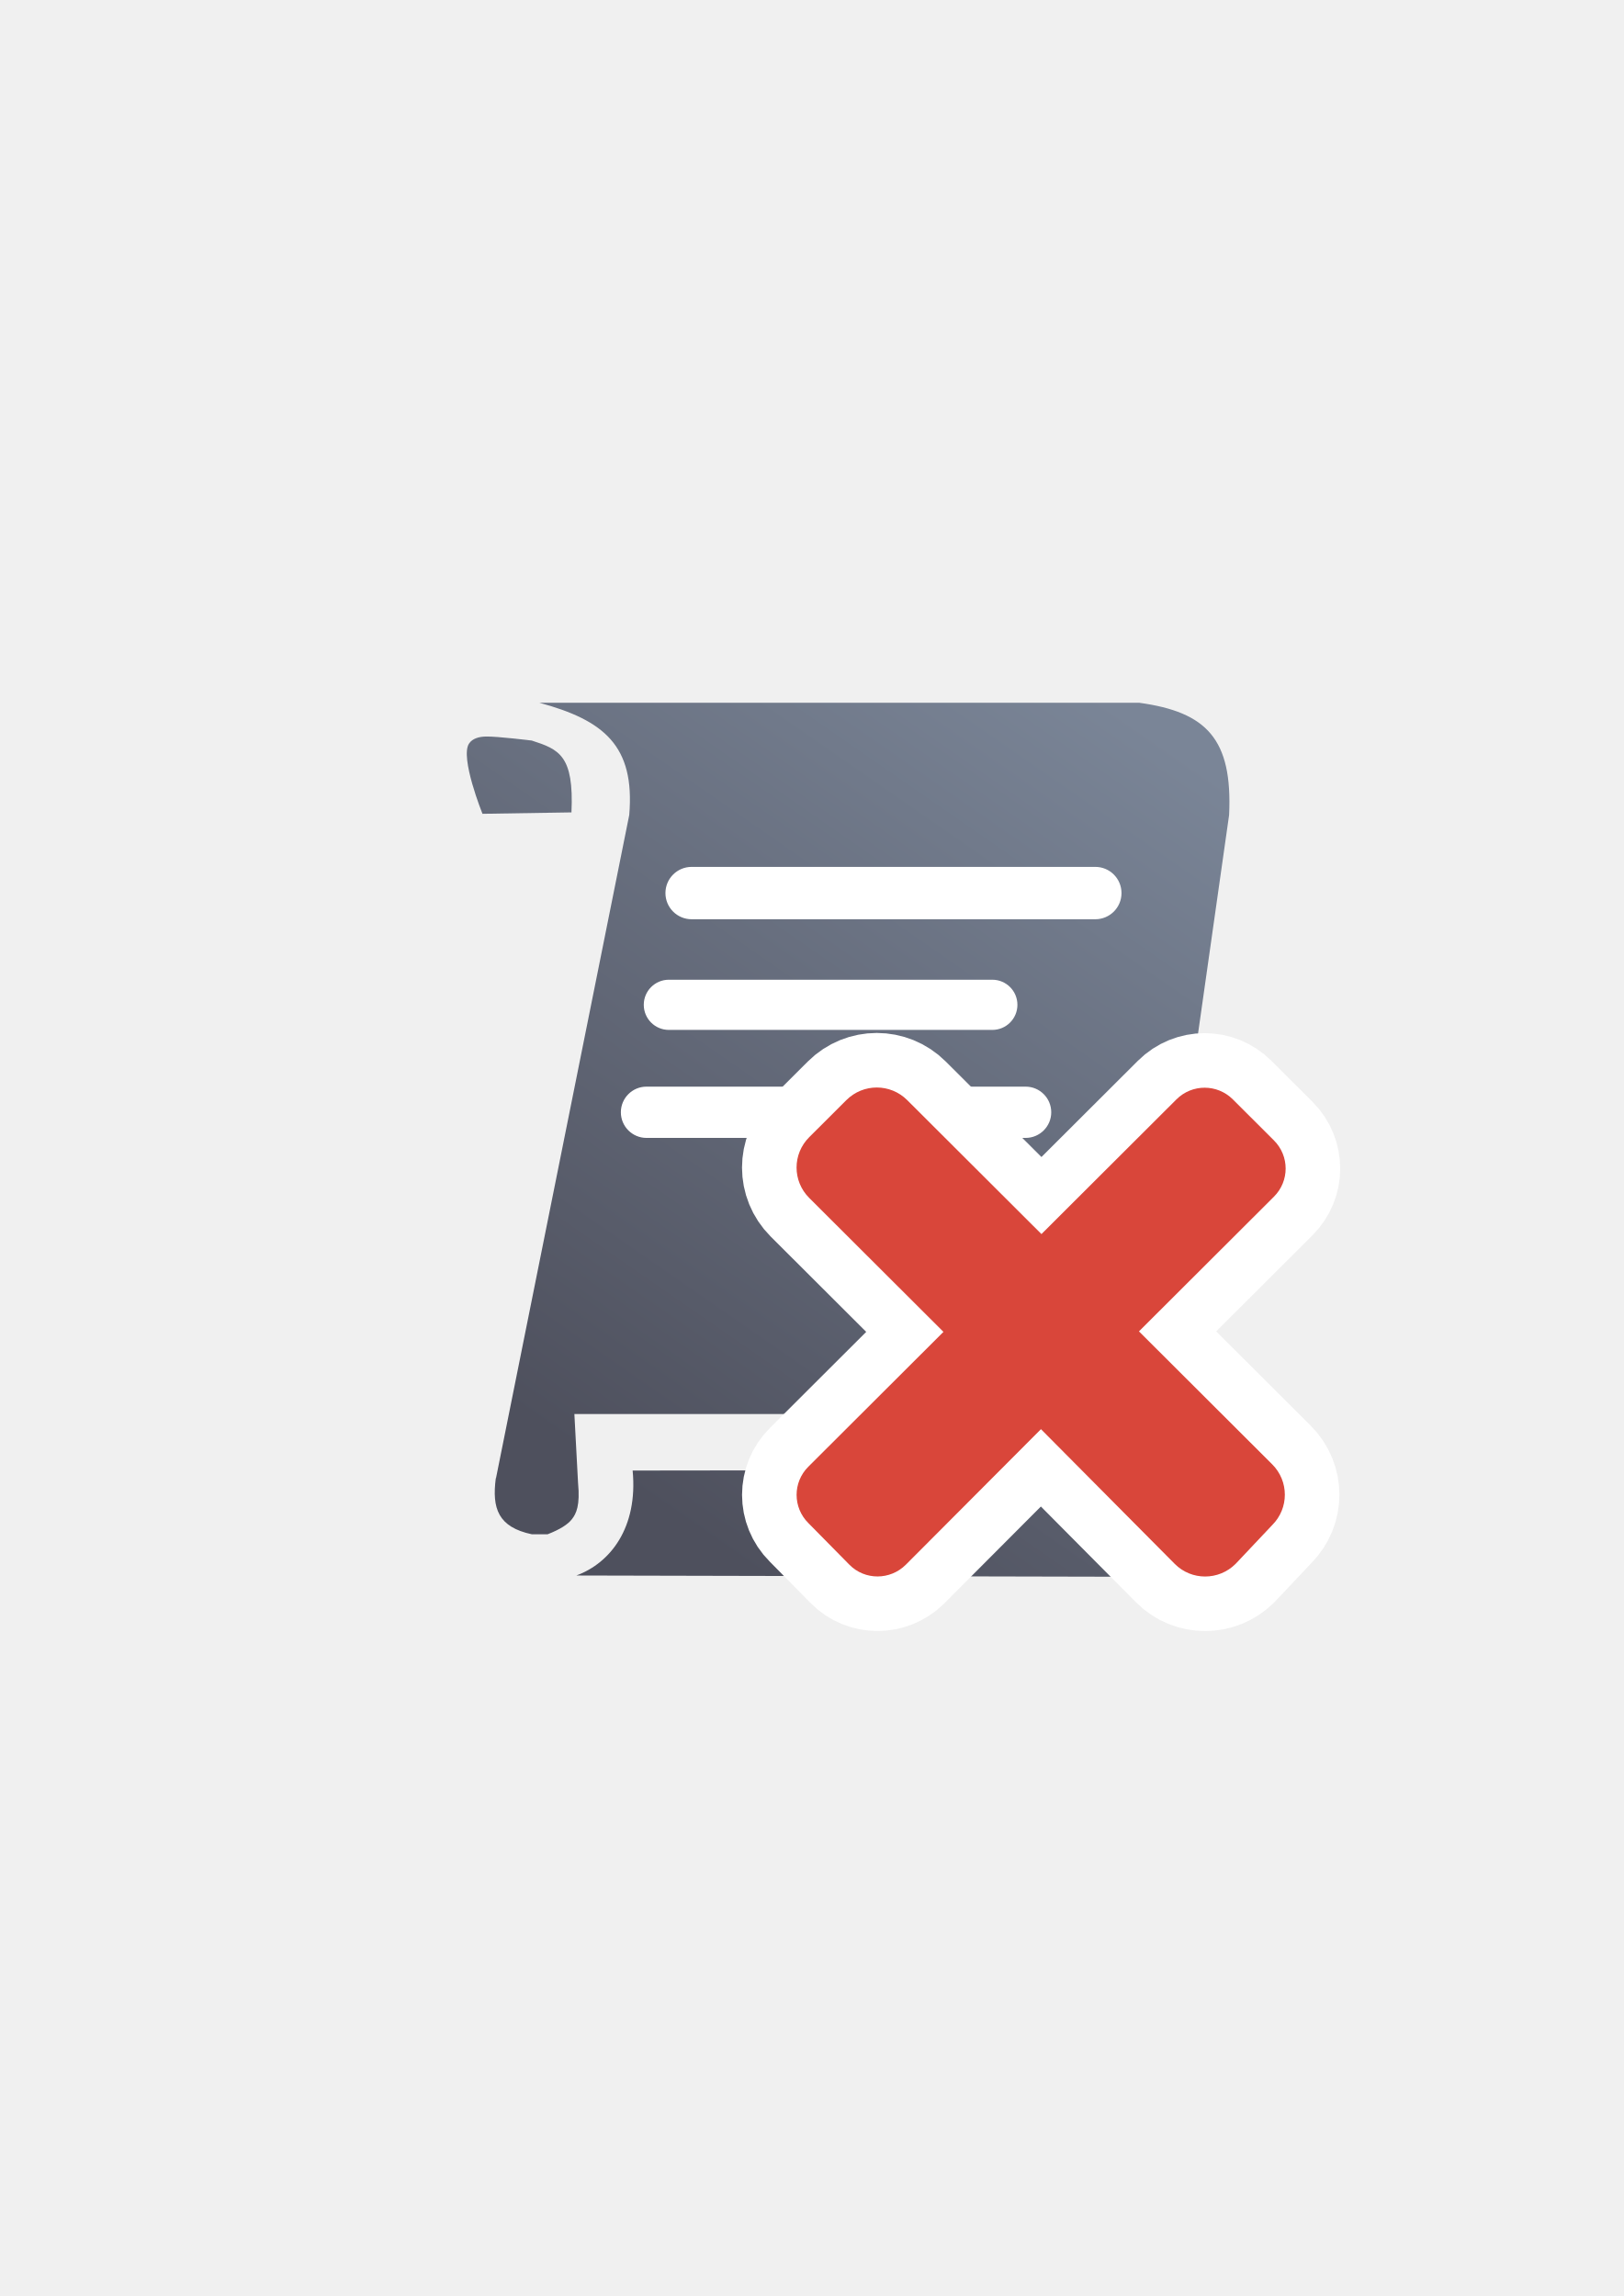
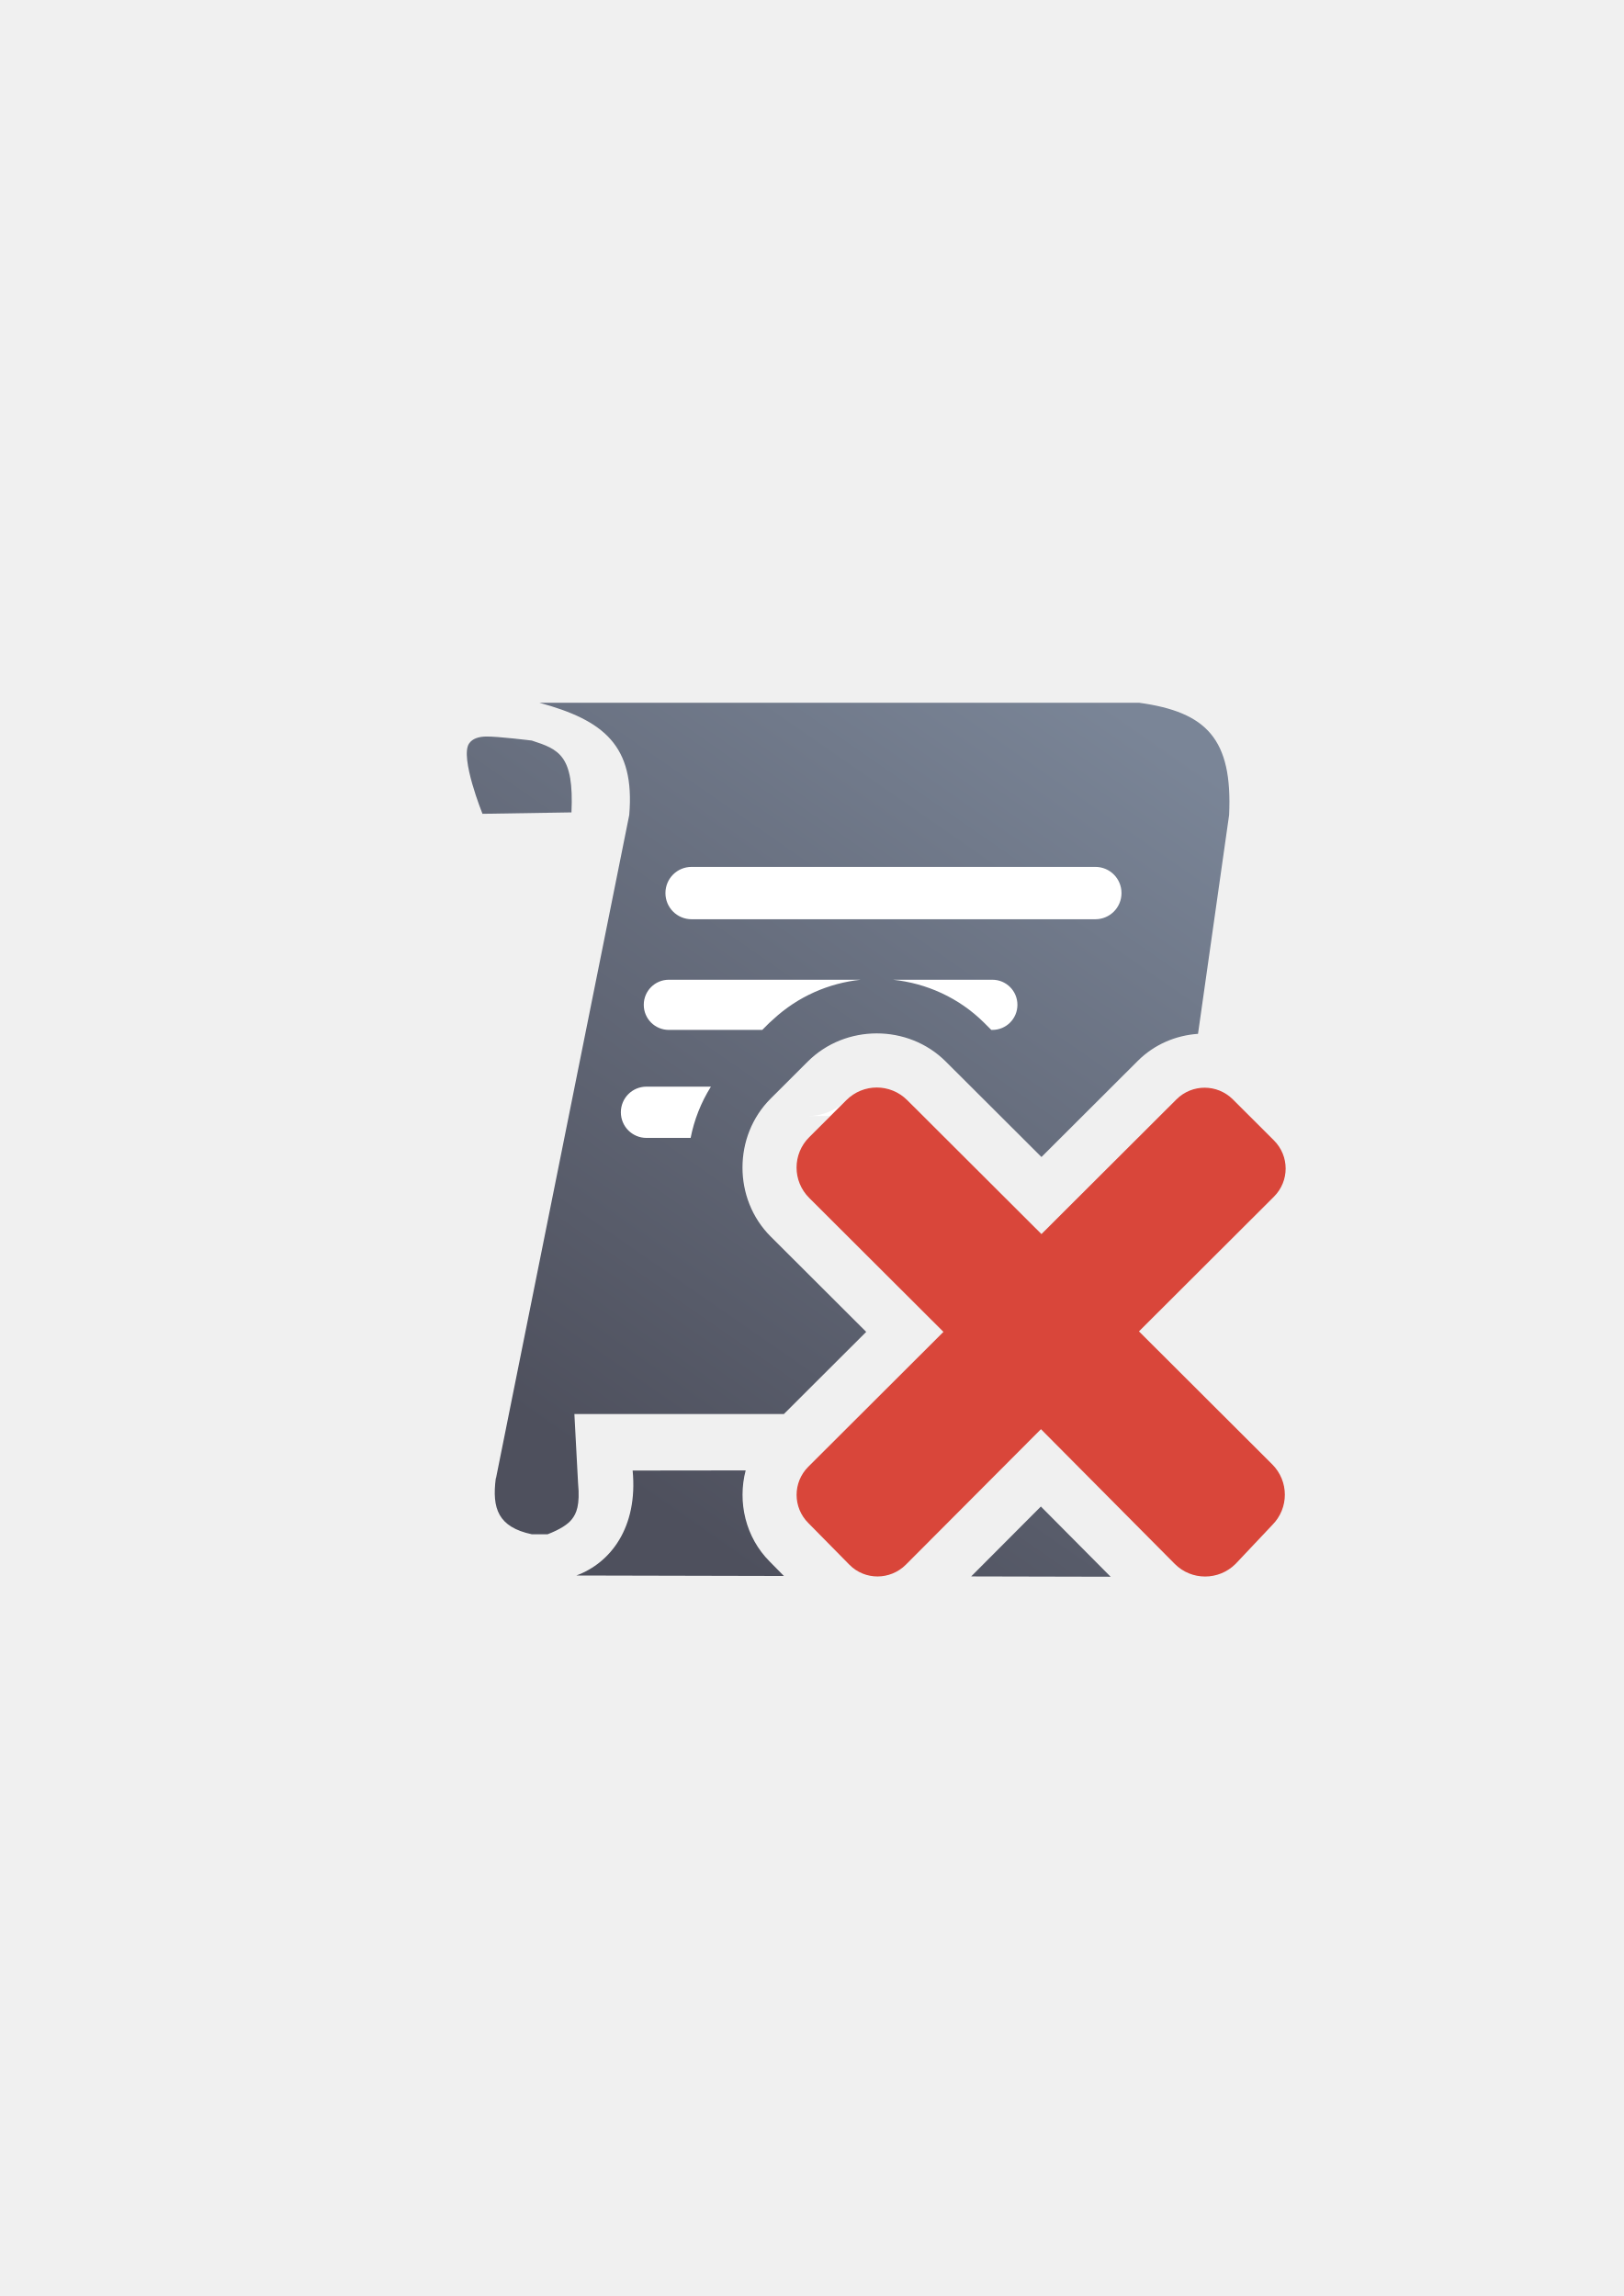
<svg xmlns="http://www.w3.org/2000/svg" xmlns:xlink="http://www.w3.org/1999/xlink" width="210mm" height="297mm" viewBox="0 0 744.094 1052.362" id="svg2" version="1.1">
  <defs id="defs4">
    <linearGradient id="linearGradient2224">
      <stop id="stop2226" offset="0" style="stop-color:#7c7c7c;stop-opacity:1;" />
      <stop id="stop2228" offset="1" style="stop-color:#b8b8b8;stop-opacity:1;" />
    </linearGradient>
    <linearGradient id="linearGradient15218">
      <stop id="stop15220" offset="0" style="stop-color:#eeeeef;stop-opacity:1;" />
      <stop id="stop2736" offset="0.599" style="stop-color:#d3d7cf;stop-opacity:1;" />
      <stop id="stop2738" offset="0.828" style="stop-color:#ffffff;stop-opacity:1;" />
      <stop id="stop15222" offset="1" style="stop-color:#d3d7cf;stop-opacity:1;" />
    </linearGradient>
    <pattern y="0" x="0" height="6" width="6" patternUnits="userSpaceOnUse" id="EMFhbasepattern" />
    <pattern y="0" x="0" height="6" width="6" patternUnits="userSpaceOnUse" id="EMFhbasepattern-5" />
-     <linearGradient gradientTransform="translate(-17.56605,-0.80397)" xlink:href="#linearGradient4194" id="linearGradient4200" x1="262" y1="668.362" x2="502" y2="322.362" gradientUnits="userSpaceOnUse" />
+     <linearGradient gradientTransform="translate(6.521061,-0.3055458)" xlink:href="#linearGradient4194" id="linearGradient4200" x1="262" y1="668.362" x2="502" y2="322.362" gradientUnits="userSpaceOnUse" />
    <linearGradient id="linearGradient4194">
      <stop style="stop-color:#4e505d;stop-opacity:1;" offset="0" id="stop4196" />
      <stop style="stop-color:#7a8597;stop-opacity:1" offset="1" id="stop4198" />
    </linearGradient>
  </defs>
  <g id="layer1">
-     <g transform="translate(-0.1891497,0.1005895)" id="g4387">
-       <g id="g4344">
-         <rect style="opacity:1;fill:none;fill-opacity:1;stroke:none;stroke-width:23;stroke-linecap:butt;stroke-linejoin:round;stroke-miterlimit:4;stroke-dasharray:none;stroke-opacity:1" id="rect4160" width="385.349" height="385.349" x="189.503" y="322.015" />
-         <g id="g4183" transform="translate(24.27626,0.3978348)">
-           <path id="path4153" d="m 223.127,321.616 c 29.524,8.024 43.826,19.686 41.148,51.438 l -61.062,303.971 -0.086,0 c -1.827,13.882 1.059,22.44 16.574,25.721 l 7.123,0 c 5.758,-2.241 9.304,-4.527 11.17,-6.918 2.012,-2.579 3.815,-6.289 2.822,-16.656 l -1.682,-31.566 261.033,0 39.006,-274.551 c 1.649,-34.951 -10.399,-47.18 -41.148,-51.438 l -274.898,0 z m -24.453,15.469 c -3.177,0.055 -6.219,0.844 -7.816,3.225 -4.261,6.349 6.156,32.195 6.156,32.195 l 40.783,-0.648 c 1.219,-26.174 -5.75,-28.889 -18.156,-32.92 0,0 -15.672,-1.943 -20.967,-1.852 z m 67.158,336.435 c 2.511,26.219 -10.285,42.429 -25.818,48.108 l 304.106,0.707 c 21.807,-5.724 20.761,-30.827 18.533,-49.179 z" style="fill:url(#linearGradient4200);fill-opacity:1;fill-rule:evenodd;stroke:none;stroke-width:1px;stroke-linecap:butt;stroke-linejoin:miter;stroke-opacity:1" />
-           <rect ry="12" y="396.836" x="280.863" height="24" width="209" id="rect4202" style="color:#252525;clip-rule:nonzero;display:inline;overflow:visible;visibility:visible;opacity:1;isolation:auto;mix-blend-mode:normal;color-interpolation:sRGB;color-interpolation-filters:linearRGB;solid-color:#252525;solid-opacity:1;fill:#ffffff;fill-opacity:1;fill-rule:nonzero;stroke:none;stroke-width:23;stroke-linecap:butt;stroke-linejoin:round;stroke-miterlimit:4;stroke-dasharray:none;stroke-dashoffset:0;stroke-opacity:1;color-rendering:auto;image-rendering:auto;shape-rendering:auto;text-rendering:auto;enable-background:accumulate" />
-           <rect ry="11.5" y="448.558" x="270.934" height="23" width="171.23" id="rect4202-2" style="color:#252525;clip-rule:nonzero;display:inline;overflow:visible;visibility:visible;opacity:1;isolation:auto;mix-blend-mode:normal;color-interpolation:sRGB;color-interpolation-filters:linearRGB;solid-color:#252525;solid-opacity:1;fill:#ffffff;fill-opacity:1;fill-rule:nonzero;stroke:none;stroke-width:23;stroke-linecap:butt;stroke-linejoin:round;stroke-miterlimit:4;stroke-dasharray:none;stroke-dashoffset:0;stroke-opacity:1;color-rendering:auto;image-rendering:auto;shape-rendering:auto;text-rendering:auto;enable-background:accumulate" />
-           <rect style="color:#252525;clip-rule:nonzero;display:inline;overflow:visible;visibility:visible;opacity:1;isolation:auto;mix-blend-mode:normal;color-interpolation:sRGB;color-interpolation-filters:linearRGB;solid-color:#252525;solid-opacity:1;fill:#ffffff;fill-opacity:1;fill-rule:nonzero;stroke:none;stroke-width:23;stroke-linecap:butt;stroke-linejoin:round;stroke-miterlimit:4;stroke-dasharray:none;stroke-dashoffset:0;stroke-opacity:1;color-rendering:auto;image-rendering:auto;shape-rendering:auto;text-rendering:auto;enable-background:accumulate" id="rect4694" width="197.23" height="23.5" x="260.434" y="497.558" ry="11.75" />
-         </g>
-       </g>
-       <path style="opacity:1;fill:#d9463a;fill-opacity:1;stroke:#ffffff;stroke-width:50;stroke-linecap:square;stroke-linejoin:round;stroke-miterlimit:4;stroke-dasharray:none;stroke-opacity:1" d="m 583.202,698.909 c 7.728,-7.713 7.722,-20.134 -0.004,-27.846 l -61.056,-60.934 61.851,-61.728 c 7.165,-7.15 7.159,-18.665 -0.004,-25.815 l -18.814,-18.776 c -7.165,-7.15 -18.702,-7.156 -25.867,-0.004 L 477.458,565.533 415.94,504.137 c -7.728,-7.713 -20.168,-7.713 -27.896,0 l -17.018,16.985 c -7.728,7.713 -7.728,20.128 0,27.841 l 61.518,61.395 -61.927,61.804 c -7.165,7.15 -7.159,18.665 0.004,25.815 l 18.814,19.096 c 7.104,7.21 18.702,7.156 25.867,0.004 l 61.927,-62.123 61.296,61.734 c 7.693,7.748 20.174,7.719 27.902,0.004 l 16.778,-17.784 z" id="path4385" />
-       <path id="rect4217" d="m 583.202,698.909 c 7.728,-7.713 7.722,-20.134 -0.004,-27.846 l -61.056,-60.934 61.851,-61.728 c 7.165,-7.15 7.159,-18.665 -0.004,-25.815 l -18.814,-18.776 c -7.165,-7.15 -18.702,-7.156 -25.867,-0.004 L 477.458,565.533 415.94,504.137 c -7.728,-7.713 -20.168,-7.713 -27.896,0 l -17.018,16.985 c -7.728,7.713 -7.728,20.128 0,27.841 l 61.518,61.395 -61.927,61.804 c -7.165,7.15 -7.159,18.665 0.004,25.815 l 18.814,19.096 c 7.104,7.21 18.702,7.156 25.867,0.004 l 61.927,-62.123 61.296,61.734 c 7.693,7.748 20.174,7.719 27.902,0.004 l 16.778,-17.784 z" style="opacity:1;fill:#d9463a;fill-opacity:1;stroke:none;stroke-width:0;stroke-linecap:square;stroke-linejoin:round;stroke-miterlimit:4;stroke-dasharray:none;stroke-opacity:1" />
+     <g id="g4190">
+       <rect y="322.116" x="189.313" height="385.349" width="385.349" id="rect4160" style="opacity:1;fill:none;fill-opacity:1;stroke:none;stroke-width:23;stroke-linecap:butt;stroke-linejoin:round;stroke-miterlimit:4;stroke-dasharray:none;stroke-opacity:1" />
+       <path id="path4153" d="M 247.215 322.115 C 276.739 330.139 291.041 341.801 288.363 373.553 L 227.301 677.523 L 227.215 677.523 C 225.388 691.405 228.274 699.963 243.789 703.244 L 250.912 703.244 C 256.67 701.003 260.216 698.718 262.082 696.326 C 264.094 693.747 265.897 690.037 264.904 679.67 L 263.223 648.104 L 359.244 648.104 L 396.963 610.459 L 353.176 566.758 C 335.953 549.57 335.953 520.716 353.176 503.527 L 370.193 486.543 A 25.003 25.003 0 0 0 370.195 486.543 C 378.807 477.949 390.304 473.652 401.803 473.652 C 413.301 473.652 424.799 477.949 433.41 486.543 L 477.27 530.312 L 521.457 486.213 C 529.03 478.653 538.917 474.543 549.012 473.855 L 563.262 373.553 C 564.911 338.602 552.862 326.373 522.113 322.115 L 247.215 322.115 z M 222.762 337.584 C 219.585 337.639 216.543 338.428 214.945 340.809 C 210.684 347.158 221.102 373.004 221.102 373.004 L 261.885 372.355 C 263.104 346.182 256.135 343.466 243.729 339.436 C 243.729 339.436 228.056 337.492 222.762 337.584 z M 401.803 525.639 L 392.279 535.143 L 450.014 592.764 A 25.003 25.003 0 0 1 450.014 628.154 L 430.025 648.104 L 448.668 648.104 L 459.334 637.404 A 25.003 25.003 0 0 1 494.779 637.439 L 505.367 648.104 L 524.256 648.104 L 524.287 647.879 L 504.293 627.924 A 25.003 25.003 0 0 1 504.293 592.533 L 536.754 560.139 L 539.824 538.521 L 494.928 583.328 A 25.003 25.003 0 0 1 459.609 583.328 L 401.803 525.639 z M 550.158 673.699 L 530.805 673.723 L 552.186 695.256 L 561.678 685.195 L 550.158 673.699 z M 423 673.855 L 404.199 673.877 L 392.846 685.209 L 402.209 694.711 L 423 673.855 z M 341.717 673.955 L 289.92 674.018 C 292.431 700.237 279.635 716.449 264.102 722.127 L 359.248 722.348 L 352.77 715.771 C 341.619 704.641 337.938 688.441 341.717 673.955 z M 477.004 690.502 L 445.059 722.547 L 508.973 722.695 L 477.004 690.502 z " style="fill:url(#linearGradient4200);fill-opacity:1;fill-rule:evenodd;stroke:none;stroke-width:1px;stroke-linecap:butt;stroke-linejoin:miter;stroke-opacity:1" />
+       <path id="rect4202" d="M 316.949 397.334 C 310.301 397.334 304.949 402.686 304.949 409.334 C 304.949 415.982 310.301 421.334 316.949 421.334 L 501.949 421.334 C 508.597 421.334 513.949 415.982 513.949 409.334 C 513.949 402.686 508.597 397.334 501.949 397.334 L 316.949 397.334 z M 306.521 449.057 C 300.15 449.057 295.021 454.186 295.021 460.557 C 295.021 466.928 300.15 472.057 306.521 472.057 L 349.318 472.057 L 352.533 468.848 A 25.003 25.003 0 0 0 352.535 468.848 A 25.003 25.003 0 0 1 354.297 467.264 C 365.694 456.654 379.928 450.592 394.439 449.057 L 306.521 449.057 z M 409.229 449.057 C 424.467 450.665 439.422 457.223 451.07 468.848 L 454.285 472.057 L 454.752 472.057 C 461.123 472.057 466.252 466.928 466.252 460.557 C 466.252 454.186 461.123 449.057 454.752 449.057 L 409.229 449.057 z M 296.271 498.057 C 289.762 498.057 284.521 503.297 284.521 509.807 C 284.521 516.316 289.762 521.557 296.271 521.557 L 316.496 521.557 C 318.109 513.331 321.215 505.355 325.789 498.057 L 296.271 498.057 z M 401.803 498.652 C 396.532 498.652 391.54 500.561 387.855 504.238 A 25.003 25.003 0 0 1 370.195 511.543 L 380.535 511.543 L 376.803 515.268 L 376.803 521.557 L 377.15 521.557 A 25.003 25.003 0 0 1 419.461 507.941 L 415.75 504.238 C 412.065 500.561 407.073 498.652 401.803 498.652 z M 374.619 517.447 L 370.836 521.223 C 370.727 521.331 370.625 521.445 370.52 521.557 L 371.309 521.557 A 25.003 25.003 0 0 1 374.619 517.447 z " style="color:#252525;clip-rule:nonzero;display:inline;overflow:visible;visibility:visible;opacity:1;isolation:auto;mix-blend-mode:normal;color-interpolation:sRGB;color-interpolation-filters:linearRGB;solid-color:#252525;solid-opacity:1;fill:#ffffff;fill-opacity:1;fill-rule:nonzero;stroke:none;stroke-width:23;stroke-linecap:butt;stroke-linejoin:round;stroke-miterlimit:4;stroke-dasharray:none;stroke-dashoffset:0;stroke-opacity:1;color-rendering:auto;image-rendering:auto;shape-rendering:auto;text-rendering:auto;enable-background:accumulate" />
+       <path id="rect4217" d="m 583.013,699.01 c 7.728,-7.713 7.722,-20.134 -0.004,-27.846 l -61.056,-60.934 61.851,-61.728 c 7.165,-7.15 7.159,-18.665 -0.004,-25.815 l -18.814,-18.776 c -7.165,-7.15 -18.702,-7.156 -25.867,-0.004 l -61.851,61.728 -61.518,-61.395 c -7.728,-7.713 -20.168,-7.713 -27.896,0 l -17.018,16.985 c -7.728,7.713 -7.728,20.128 0,27.841 l 61.518,61.395 -61.927,61.804 c -7.165,7.15 -7.159,18.665 0.004,25.815 l 18.814,19.096 c 7.104,7.21 18.702,7.156 25.867,0.004 l 61.927,-62.123 61.296,61.734 c 7.693,7.748 20.174,7.719 27.902,0.004 l 16.778,-17.784 z" style="opacity:1;fill:#d9463a;fill-opacity:1;stroke:none;stroke-width:0;stroke-linecap:square;stroke-linejoin:round;stroke-miterlimit:4;stroke-dasharray:none;stroke-opacity:1" />
    </g>
  </g>
</svg>
